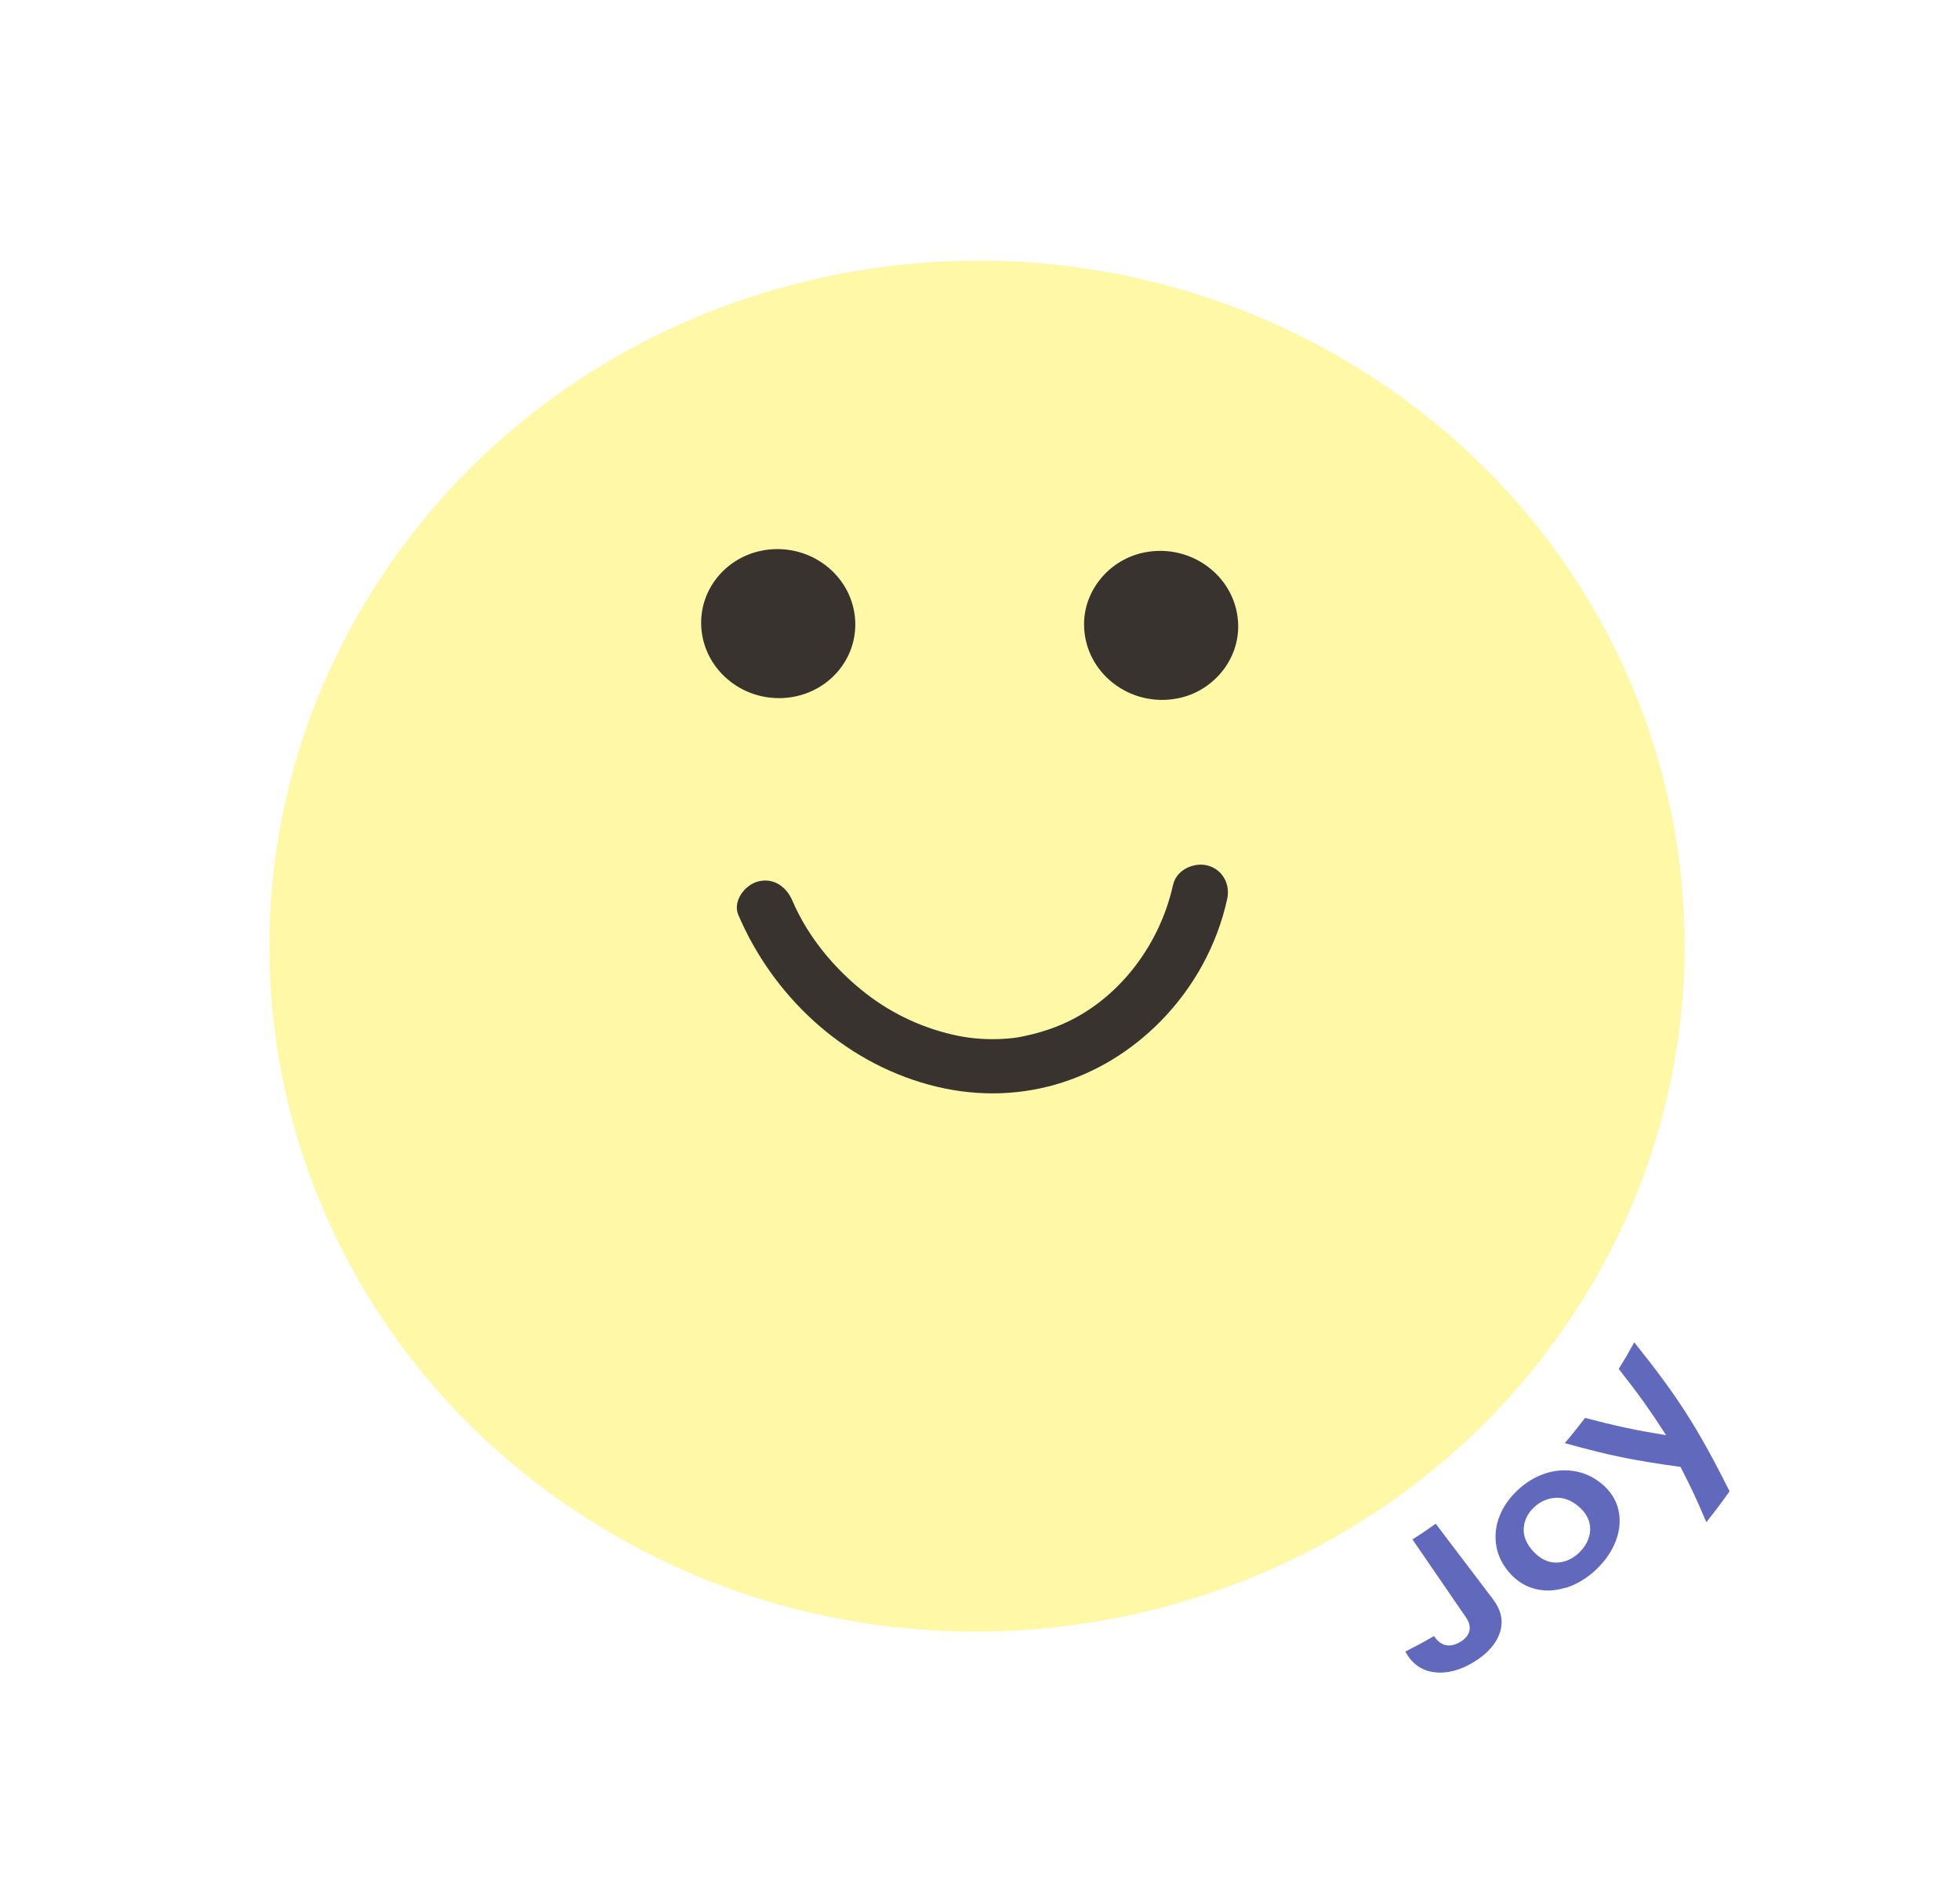
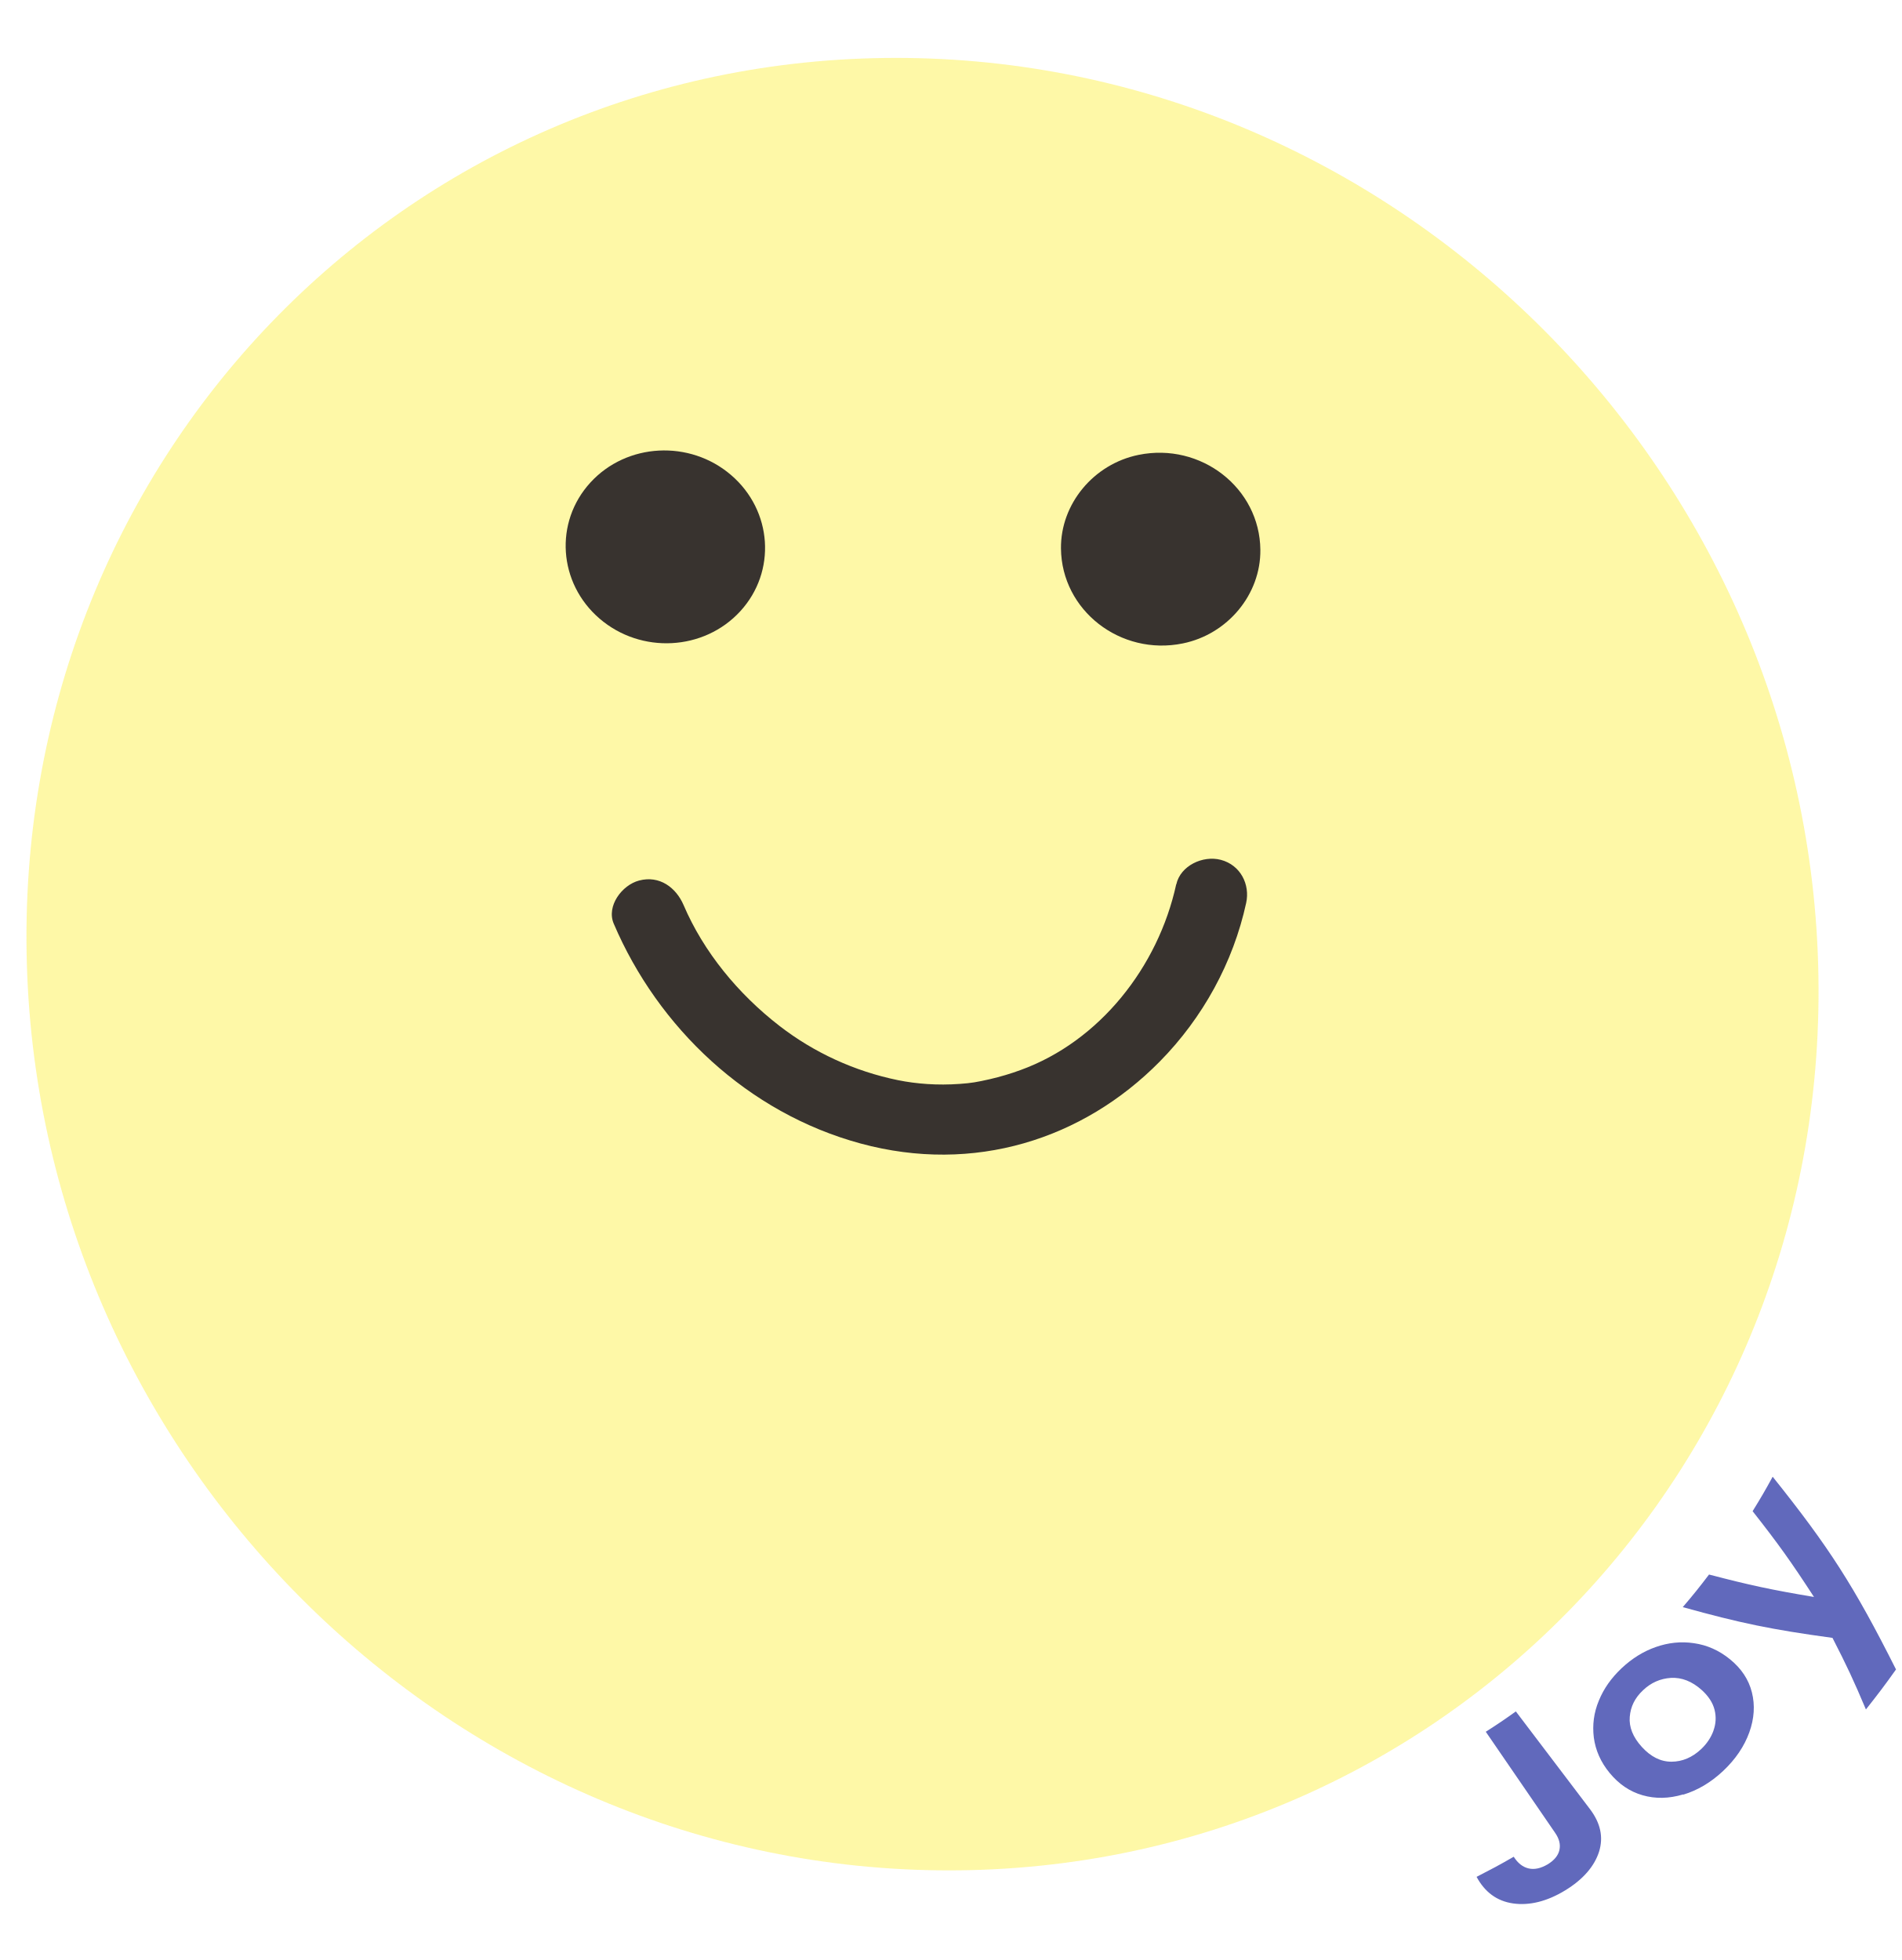
- <svg xmlns="http://www.w3.org/2000/svg" width="260" height="252" viewBox="0 0 260 252" fill="none">
-   <path d="M190.44 202.157C193.488 206.176 195.019 208.192 198.068 212.211C199.12 213.61 199.451 215.044 198.986 216.55C198.508 218.044 197.357 219.395 195.509 220.522C193.648 221.66 191.836 222.098 190.17 221.861C188.505 221.624 187.269 220.699 186.424 219.134C187.967 218.34 188.738 217.937 190.232 217.072C190.648 217.724 191.15 218.127 191.75 218.269C192.35 218.411 192.999 218.269 193.709 217.854C194.394 217.439 194.798 216.941 194.921 216.372C195.043 215.803 194.896 215.234 194.492 214.641C191.64 210.48 190.219 208.405 187.367 204.256C188.628 203.449 189.24 203.034 190.452 202.169L190.44 202.157Z" fill="#6169BC" />
-   <path d="M207.605 210.681C206.148 211.12 204.752 211.144 203.442 210.764C202.12 210.385 201.006 209.614 200.075 208.488C199.145 207.362 198.618 206.141 198.447 204.848C198.288 203.556 198.447 202.299 198.961 201.066C199.463 199.833 200.234 198.743 201.3 197.735C202.365 196.739 203.516 196.016 204.801 195.565C206.087 195.115 207.385 194.973 208.719 195.174C210.054 195.364 211.303 195.909 212.441 196.846C213.58 197.782 214.327 198.897 214.657 200.213C214.988 201.529 214.902 202.904 214.388 204.327C213.874 205.749 212.98 207.077 211.707 208.275C210.446 209.46 209.074 210.266 207.617 210.705L207.605 210.681ZM210.715 204.137C210.972 203.426 211.009 202.714 210.825 201.991C210.641 201.268 210.201 200.604 209.527 199.988C208.511 199.075 207.458 198.672 206.356 198.731C205.267 198.802 204.312 199.217 203.491 199.999C202.659 200.782 202.218 201.671 202.132 202.726C202.046 203.769 202.45 204.801 203.369 205.809C204.287 206.816 205.291 207.326 206.405 207.326C207.519 207.326 208.548 206.888 209.454 206.034C210.029 205.489 210.458 204.86 210.715 204.149V204.137Z" fill="#6169BC" />
-   <path d="M216.788 178.102C222.555 185.31 225.126 189.294 229.436 197.865C228.248 199.537 227.623 200.355 226.35 201.967C225.077 198.956 224.391 197.486 222.922 194.629C216.604 193.763 213.519 193.123 207.568 191.475C208.683 190.171 209.221 189.495 210.262 188.132C214.486 189.234 216.641 189.697 221.024 190.432C218.649 186.78 217.388 185.014 214.731 181.635C215.588 180.248 216.004 179.536 216.788 178.102Z" fill="#6169BC" />
-   <path opacity="0.4" d="M208.75 174.323C236.616 131.936 223.771 75.731 180.059 48.787C136.347 21.843 78.322 34.362 50.456 76.749C22.59 119.137 35.435 175.341 79.147 202.285C122.859 229.229 180.884 216.71 208.75 174.323Z" fill="#FCED23" />
-   <path d="M143.804 82.913C143.865 89.255 149.901 93.95 156.292 92.646C160.908 91.71 164.3 87.608 164.251 83.043C164.189 76.7 158.153 72.005 151.762 73.31C147.146 74.246 143.755 78.348 143.804 82.913Z" fill="#38332F" />
-   <path d="M110.919 89.343C114.643 85.277 114.221 79.026 109.977 75.381C105.732 71.736 99.273 72.077 95.549 76.143C91.825 80.209 92.246 86.46 96.491 90.105C100.735 93.75 107.195 93.409 110.919 89.343Z" fill="#38332F" />
-   <path d="M155.619 117.353C153.77 125.83 147.758 133.453 139.665 136.394C138.637 136.773 137.584 137.081 136.519 137.33C135.16 137.639 134.609 137.733 133.421 137.816C131.131 137.982 128.989 137.816 127.103 137.437C122.622 136.524 118.459 134.592 114.945 131.877C110.685 128.581 107.146 124.265 105.101 119.476C104.33 117.685 102.64 116.405 100.535 116.962C98.784 117.425 97.168 119.582 97.939 121.384C102.481 132.031 111.664 140.792 123.271 143.934C134.878 147.076 146.044 143.519 153.929 135.528C158.361 131.035 161.471 125.344 162.794 119.262C163.21 117.365 162.218 115.374 160.198 114.84C158.349 114.354 156.047 115.445 155.631 117.353H155.619Z" fill="#38332F" />
+ <svg xmlns="http://www.w3.org/2000/svg" width="195" height="201" viewBox="0 0 195 201" fill="none">
+   <path d="M155.44 175.495C158.488 179.514 160.019 181.53 163.068 185.549C164.12 186.948 164.451 188.383 163.986 189.888C163.508 191.382 162.357 192.734 160.509 193.86C158.648 194.998 156.836 195.437 155.17 195.2C153.505 194.962 152.269 194.038 151.424 192.473C152.967 191.678 153.738 191.275 155.232 190.41C155.648 191.062 156.15 191.465 156.75 191.607C157.35 191.75 157.999 191.607 158.709 191.192C159.394 190.777 159.798 190.279 159.921 189.71C160.043 189.141 159.896 188.572 159.492 187.979C156.64 183.818 155.219 181.743 152.367 177.594C153.628 176.788 154.24 176.373 155.452 175.507L155.44 175.495Z" fill="#6169BC" />
+   <path d="M172.605 184.02C171.148 184.458 169.752 184.482 168.442 184.103C167.12 183.723 166.006 182.953 165.075 181.826C164.145 180.7 163.618 179.479 163.447 178.187C163.288 176.894 163.447 175.638 163.961 174.405C164.463 173.172 165.234 172.081 166.3 171.073C167.365 170.077 168.516 169.354 169.801 168.904C171.087 168.453 172.385 168.311 173.719 168.512C175.054 168.702 176.303 169.247 177.441 170.184C178.58 171.121 179.327 172.235 179.657 173.551C179.988 174.867 179.902 176.242 179.388 177.665C178.874 179.088 177.98 180.416 176.707 181.613C175.446 182.799 174.074 183.605 172.617 184.043L172.605 184.02ZM175.715 177.475C175.972 176.764 176.009 176.053 175.825 175.329C175.641 174.606 175.201 173.942 174.527 173.326C173.511 172.413 172.458 172.01 171.356 172.069C170.267 172.14 169.312 172.555 168.491 173.338C167.659 174.12 167.218 175.009 167.132 176.064C167.046 177.108 167.45 178.139 168.369 179.147C169.287 180.155 170.291 180.664 171.405 180.664C172.519 180.664 173.548 180.226 174.454 179.372C175.029 178.827 175.458 178.199 175.715 177.487V177.475Z" fill="#6169BC" />
+   <path d="M181.788 151.44C187.555 158.649 190.126 162.632 194.436 171.204C193.248 172.875 192.623 173.693 191.35 175.306C190.077 172.294 189.391 170.824 187.922 167.967C181.604 167.102 178.519 166.461 172.568 164.813C173.683 163.509 174.221 162.834 175.262 161.47C179.486 162.573 181.641 163.035 186.024 163.77C183.649 160.119 182.388 158.352 179.731 154.973C180.588 153.586 181.004 152.875 181.788 151.44Z" fill="#6169BC" />
+   <path opacity="0.4" d="M97.315 191.81C148.041 191.81 187.949 150.201 186.452 98.874C184.954 47.547 142.618 5.938 91.891 5.938C41.164 5.938 1.256 47.547 2.754 98.874C4.252 150.201 46.588 191.81 97.315 191.81Z" fill="#FCED23" />
+   <path d="M108.803 56.251C108.864 62.594 114.901 67.289 121.292 65.985C125.908 65.048 129.299 60.946 129.25 56.382C129.189 50.039 123.153 45.344 116.762 46.648C112.146 47.585 108.754 51.687 108.803 56.251Z" fill="#38332F" />
+   <path d="M75.919 62.681C79.643 58.615 79.221 52.364 74.976 48.719C70.732 45.074 64.272 45.415 60.548 49.481C56.824 53.547 57.246 59.798 61.49 63.443C65.735 67.088 72.195 66.747 75.919 62.681Z" fill="#38332F" />
+   <path d="M120.619 90.692C118.77 99.169 112.758 106.792 104.665 109.732C103.637 110.111 102.584 110.42 101.519 110.669C100.16 110.977 99.609 111.072 98.421 111.155C96.131 111.321 93.989 111.155 92.103 110.775C87.622 109.862 83.459 107.93 79.945 105.215C75.684 101.919 72.146 97.604 70.101 92.814C69.33 91.024 67.641 89.743 65.535 90.301C63.784 90.763 62.167 92.921 62.939 94.723C67.481 105.369 76.664 114.13 88.271 117.272C99.878 120.414 111.044 116.857 118.929 108.867C123.361 104.373 126.471 98.683 127.794 92.601C128.21 90.704 127.218 88.712 125.198 88.178C123.349 87.692 121.047 88.783 120.631 90.692H120.619Z" fill="#38332F" />
</svg>
